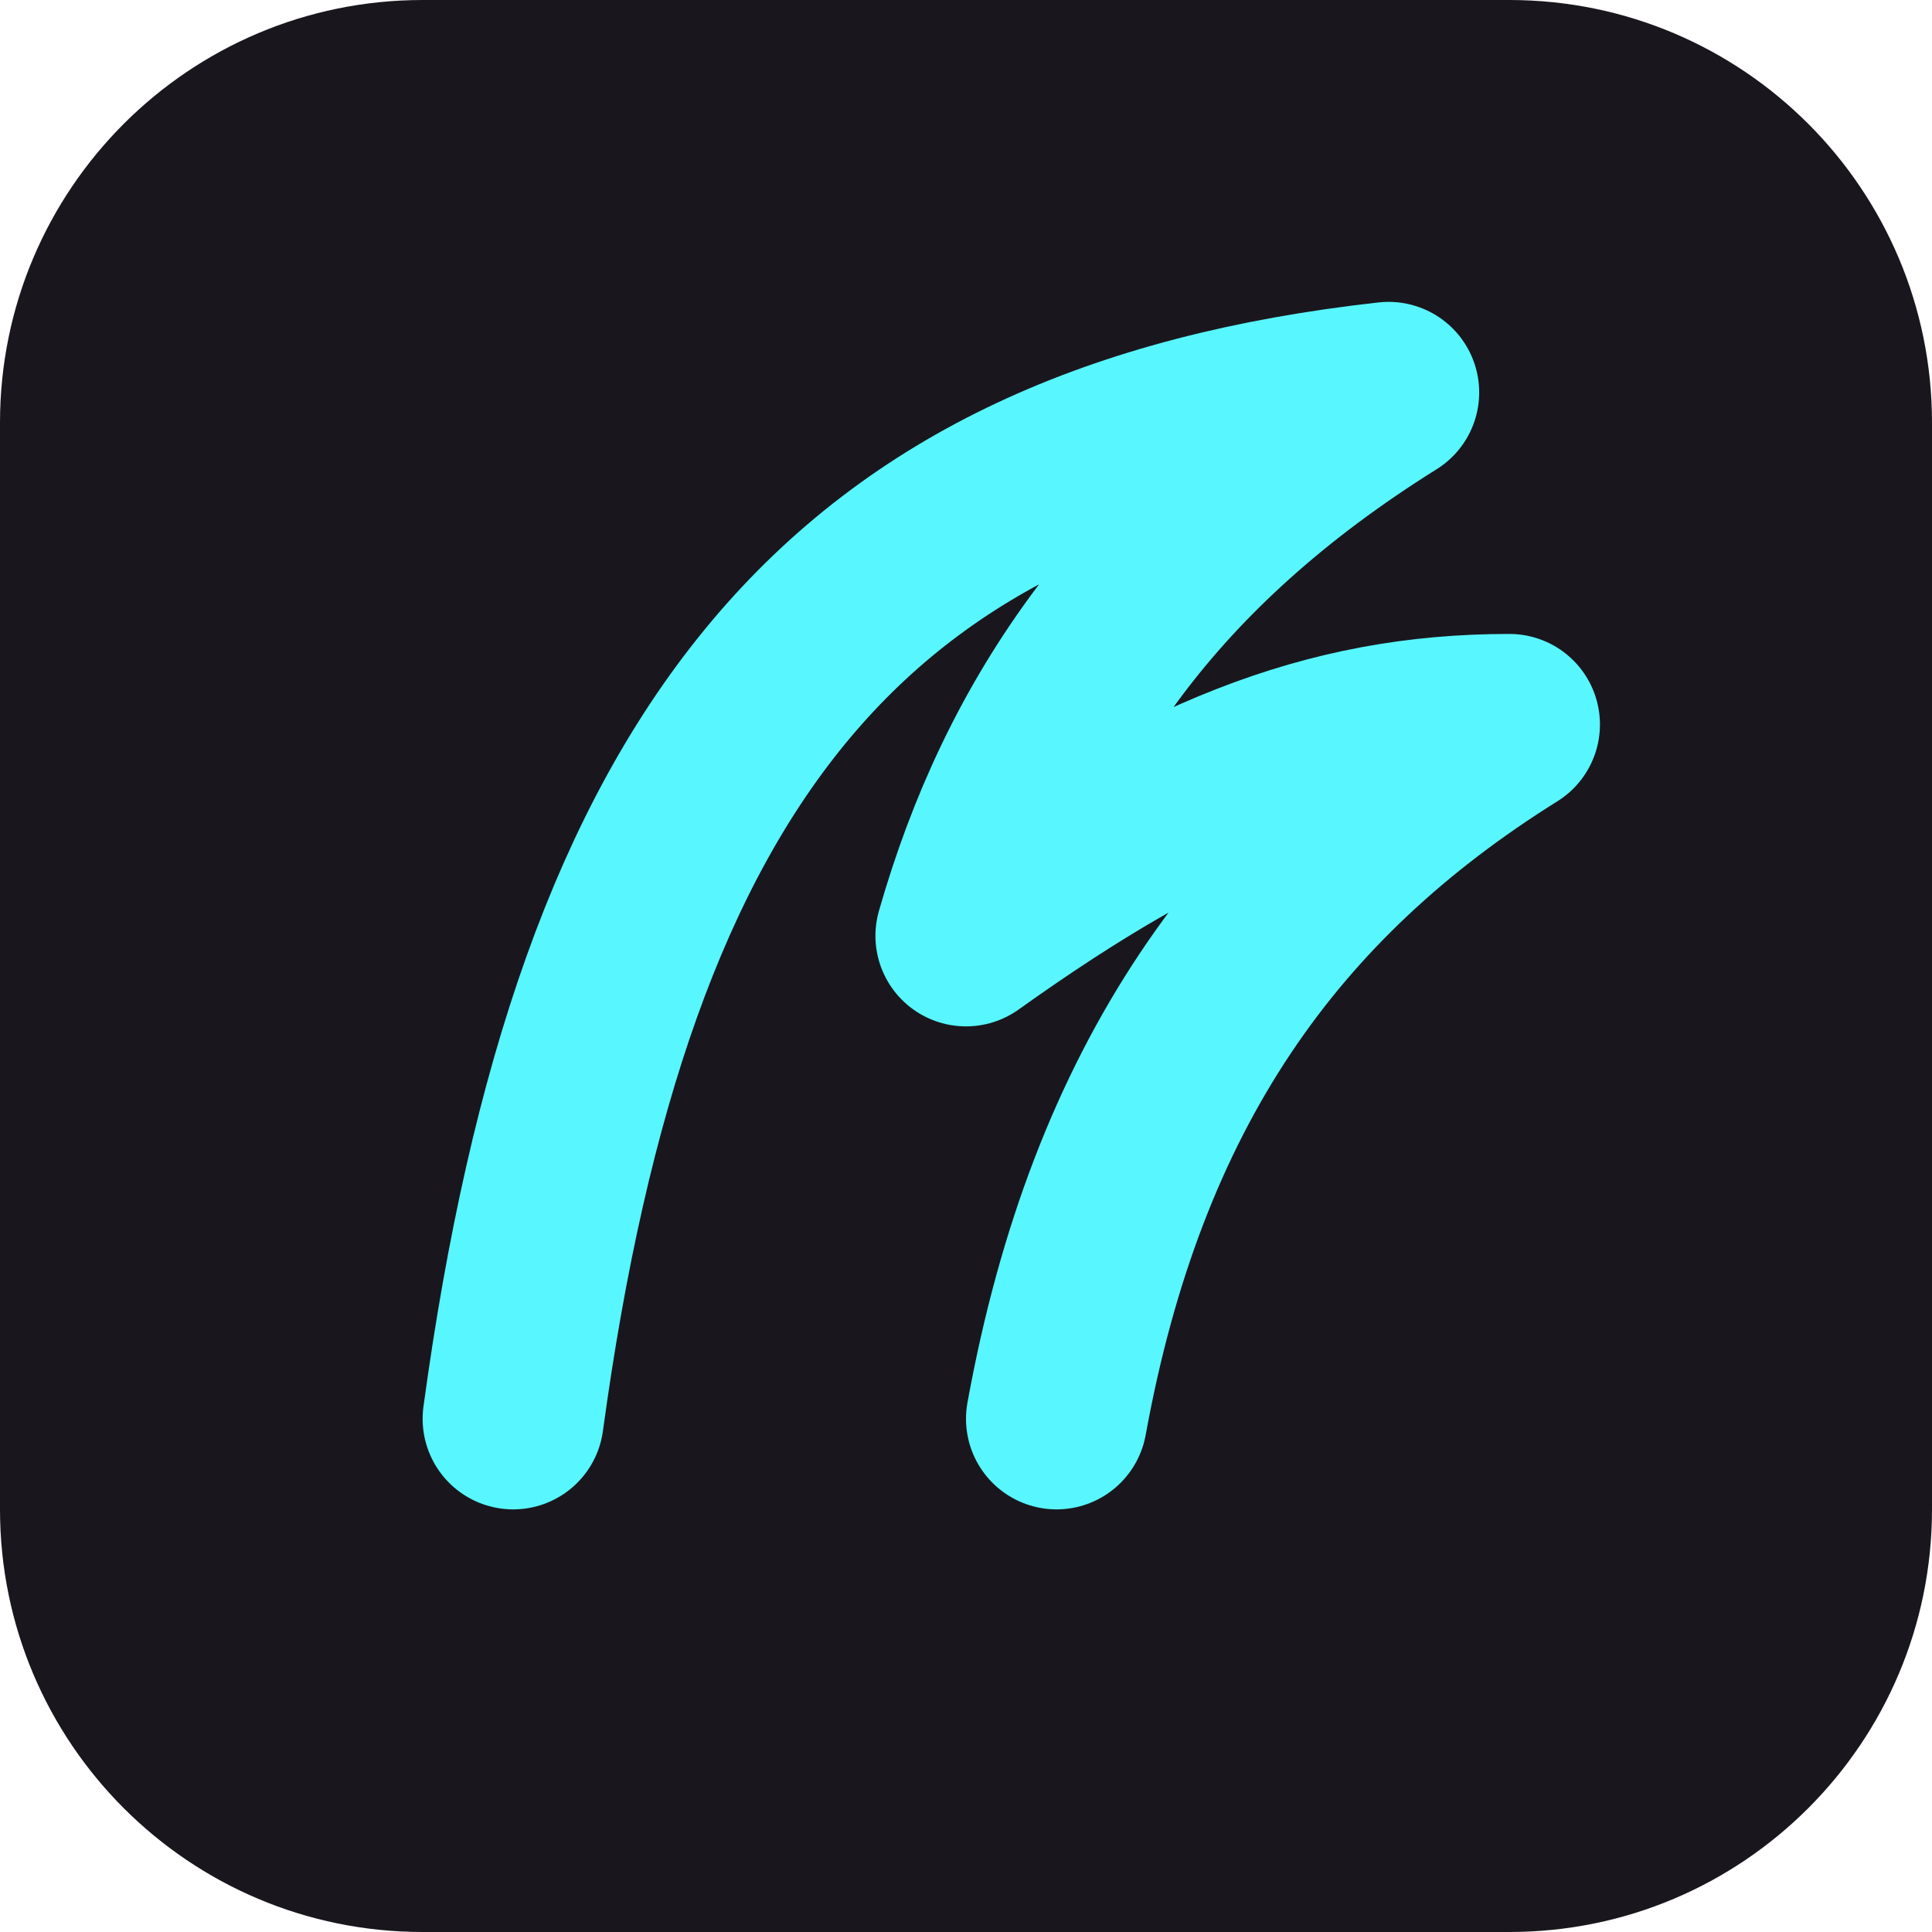
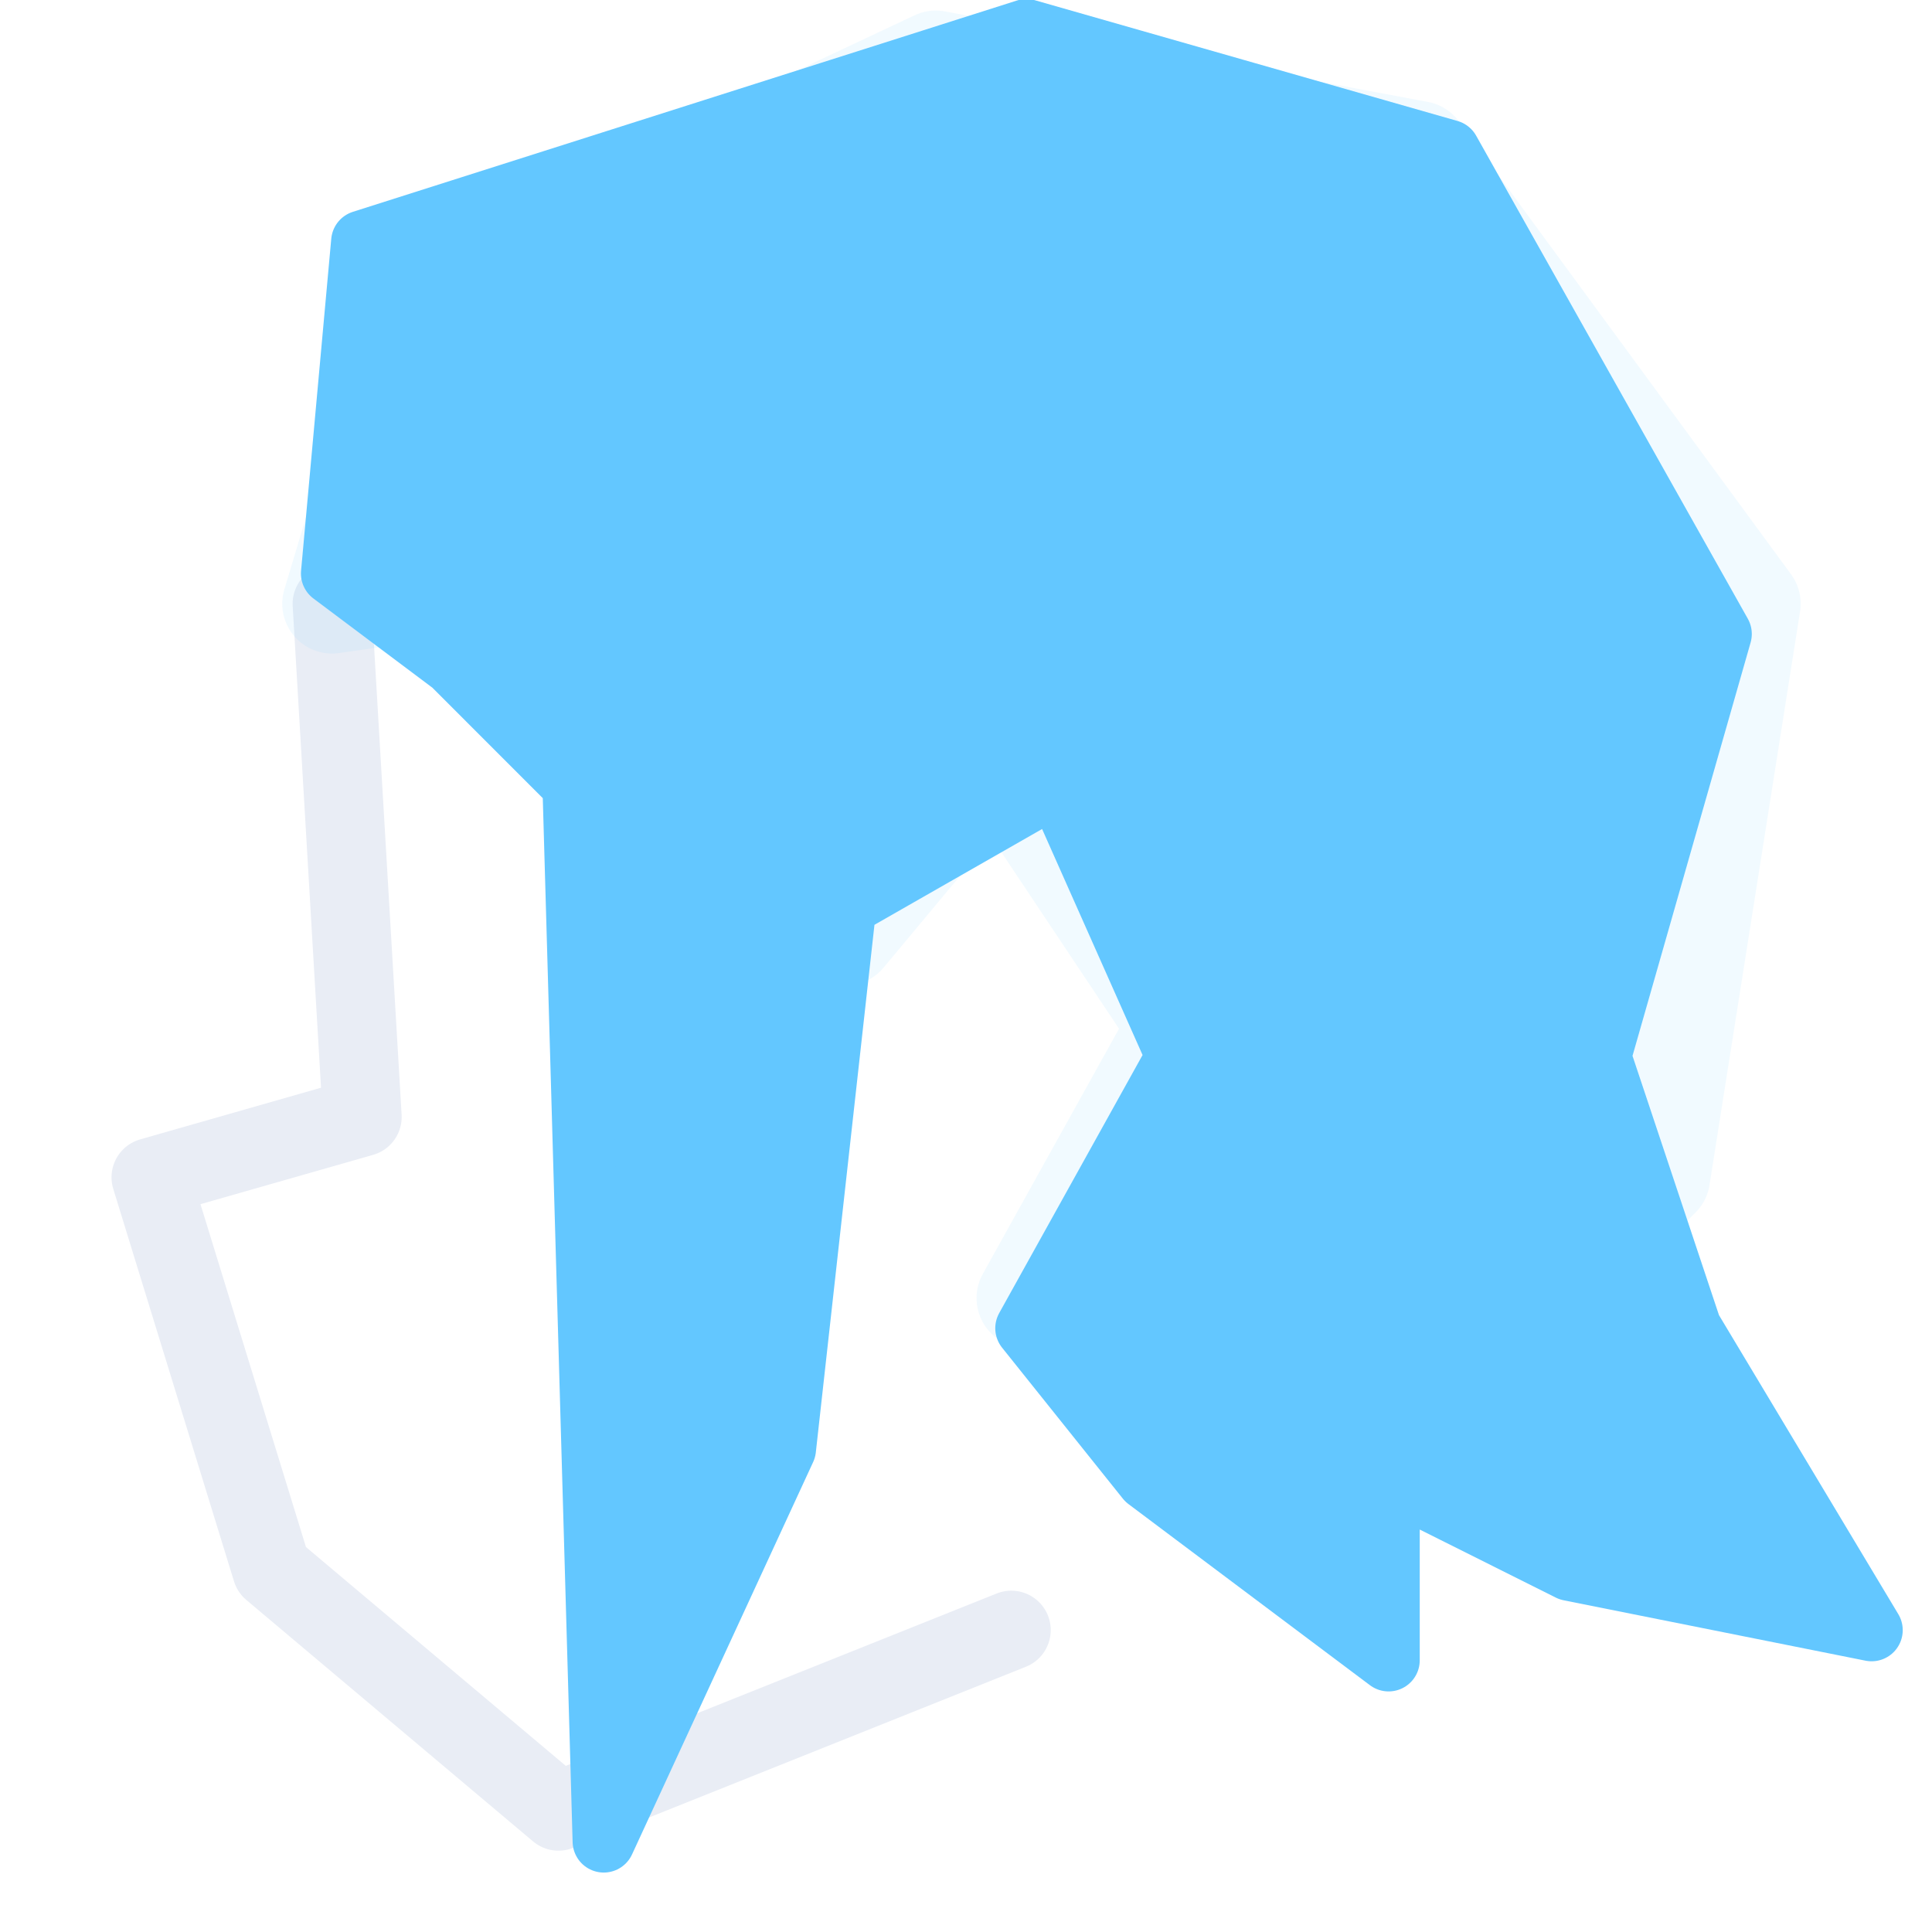
- <svg xmlns="http://www.w3.org/2000/svg" viewBox="0 0 64 64">
-   <rect width="64" height="64" rx="14" fill="#19171d" />
-   <path d="M17 47c3-22 11-32 29-34-8 5-12 11-14 18 7-5 12-7 18-7-8 5-13 12-15 23" fill="none" stroke="#58f6ff" stroke-width="6" stroke-linecap="round" stroke-linejoin="round" />
+ <svg xmlns="http://www.w3.org/2000/svg" viewBox="0 0 512 512" fill="none" stroke-linecap="round" stroke-linejoin="round">
+   <g transform="translate(152 328) rotate(0) scale(9.5) translate(-16 -16)" opacity="1.00" color="#E9EDF5">
+     <path fill="none" stroke="currentColor" stroke-width="2.2" stroke-linecap="round" stroke-linejoin="round" d="M9.263 -1.684L10.105 12.632L4.211 14.316L7.579 25.263L15.579 32L28.211 26.947" />
+   </g>
+   <g transform="translate(280 216) rotate(0) scale(12) translate(-16 -16)" opacity="0.09" color="#63c7ff">
+     <path fill="none" stroke="currentColor" stroke-width="2.2" stroke-linecap="round" stroke-linejoin="round" d="M0 11.333L2 4.667L13.333 -0.667L24 1.333L31.333 11.333L29.333 24L22 31.333L15.333 26.667L18.667 20.667L14.667 14.667L11.333 18.667L4.667 10.667Z" />
+   </g>
+   <g transform="translate(296 236) rotate(0) scale(13.75) translate(-16 -16)" opacity="1.00" color="#63c7ff">
+     <path fill="currentColor" stroke="currentColor" stroke-width="1.2" stroke-linecap="round" stroke-linejoin="round" d="M5.527 13.964L6.109 34.327L9.6 26.764L10.764 16.291L14.836 13.964L17.164 19.2L14.255 24.436L16.582 27.345L21.236 30.836L21.236 27.345L24.727 29.091L30.545 30.255L27.055 24.436L25.309 19.2L27.636 11.055L22.4 1.745L14.255 -0.582L1.455 3.491L0.873 9.891L3.2 11.636Z" />
+   </g>
</svg>
